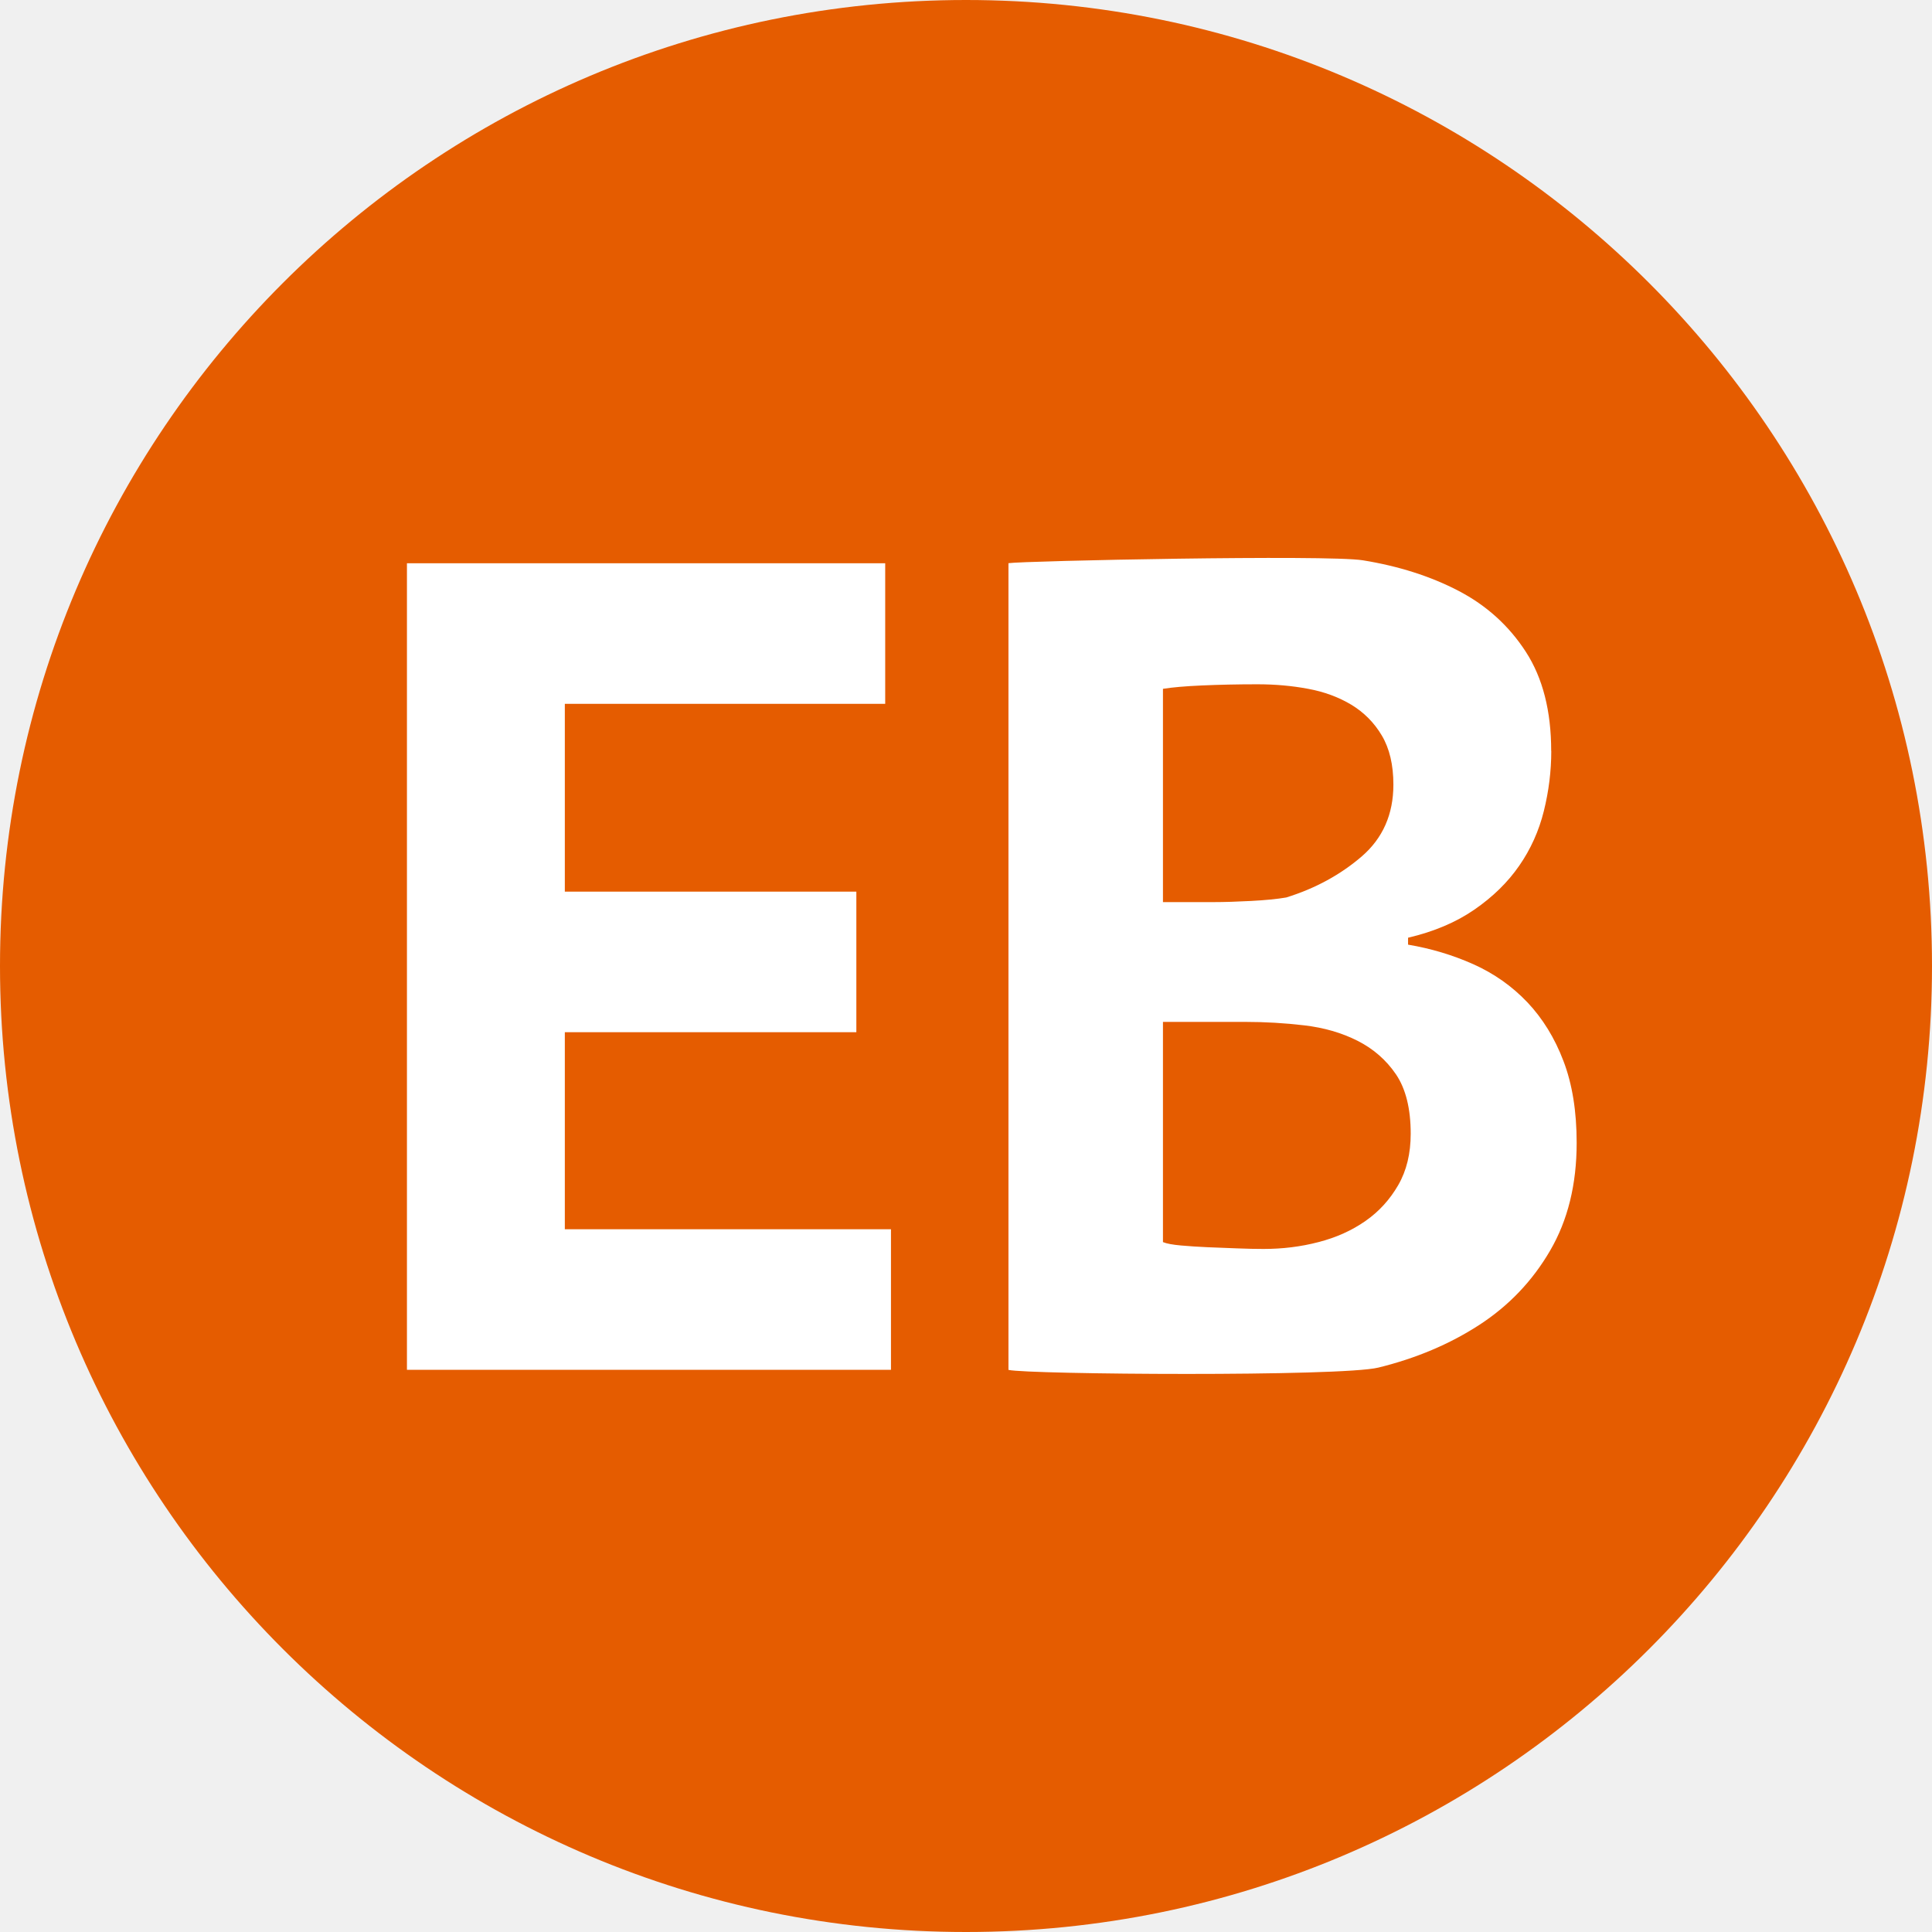
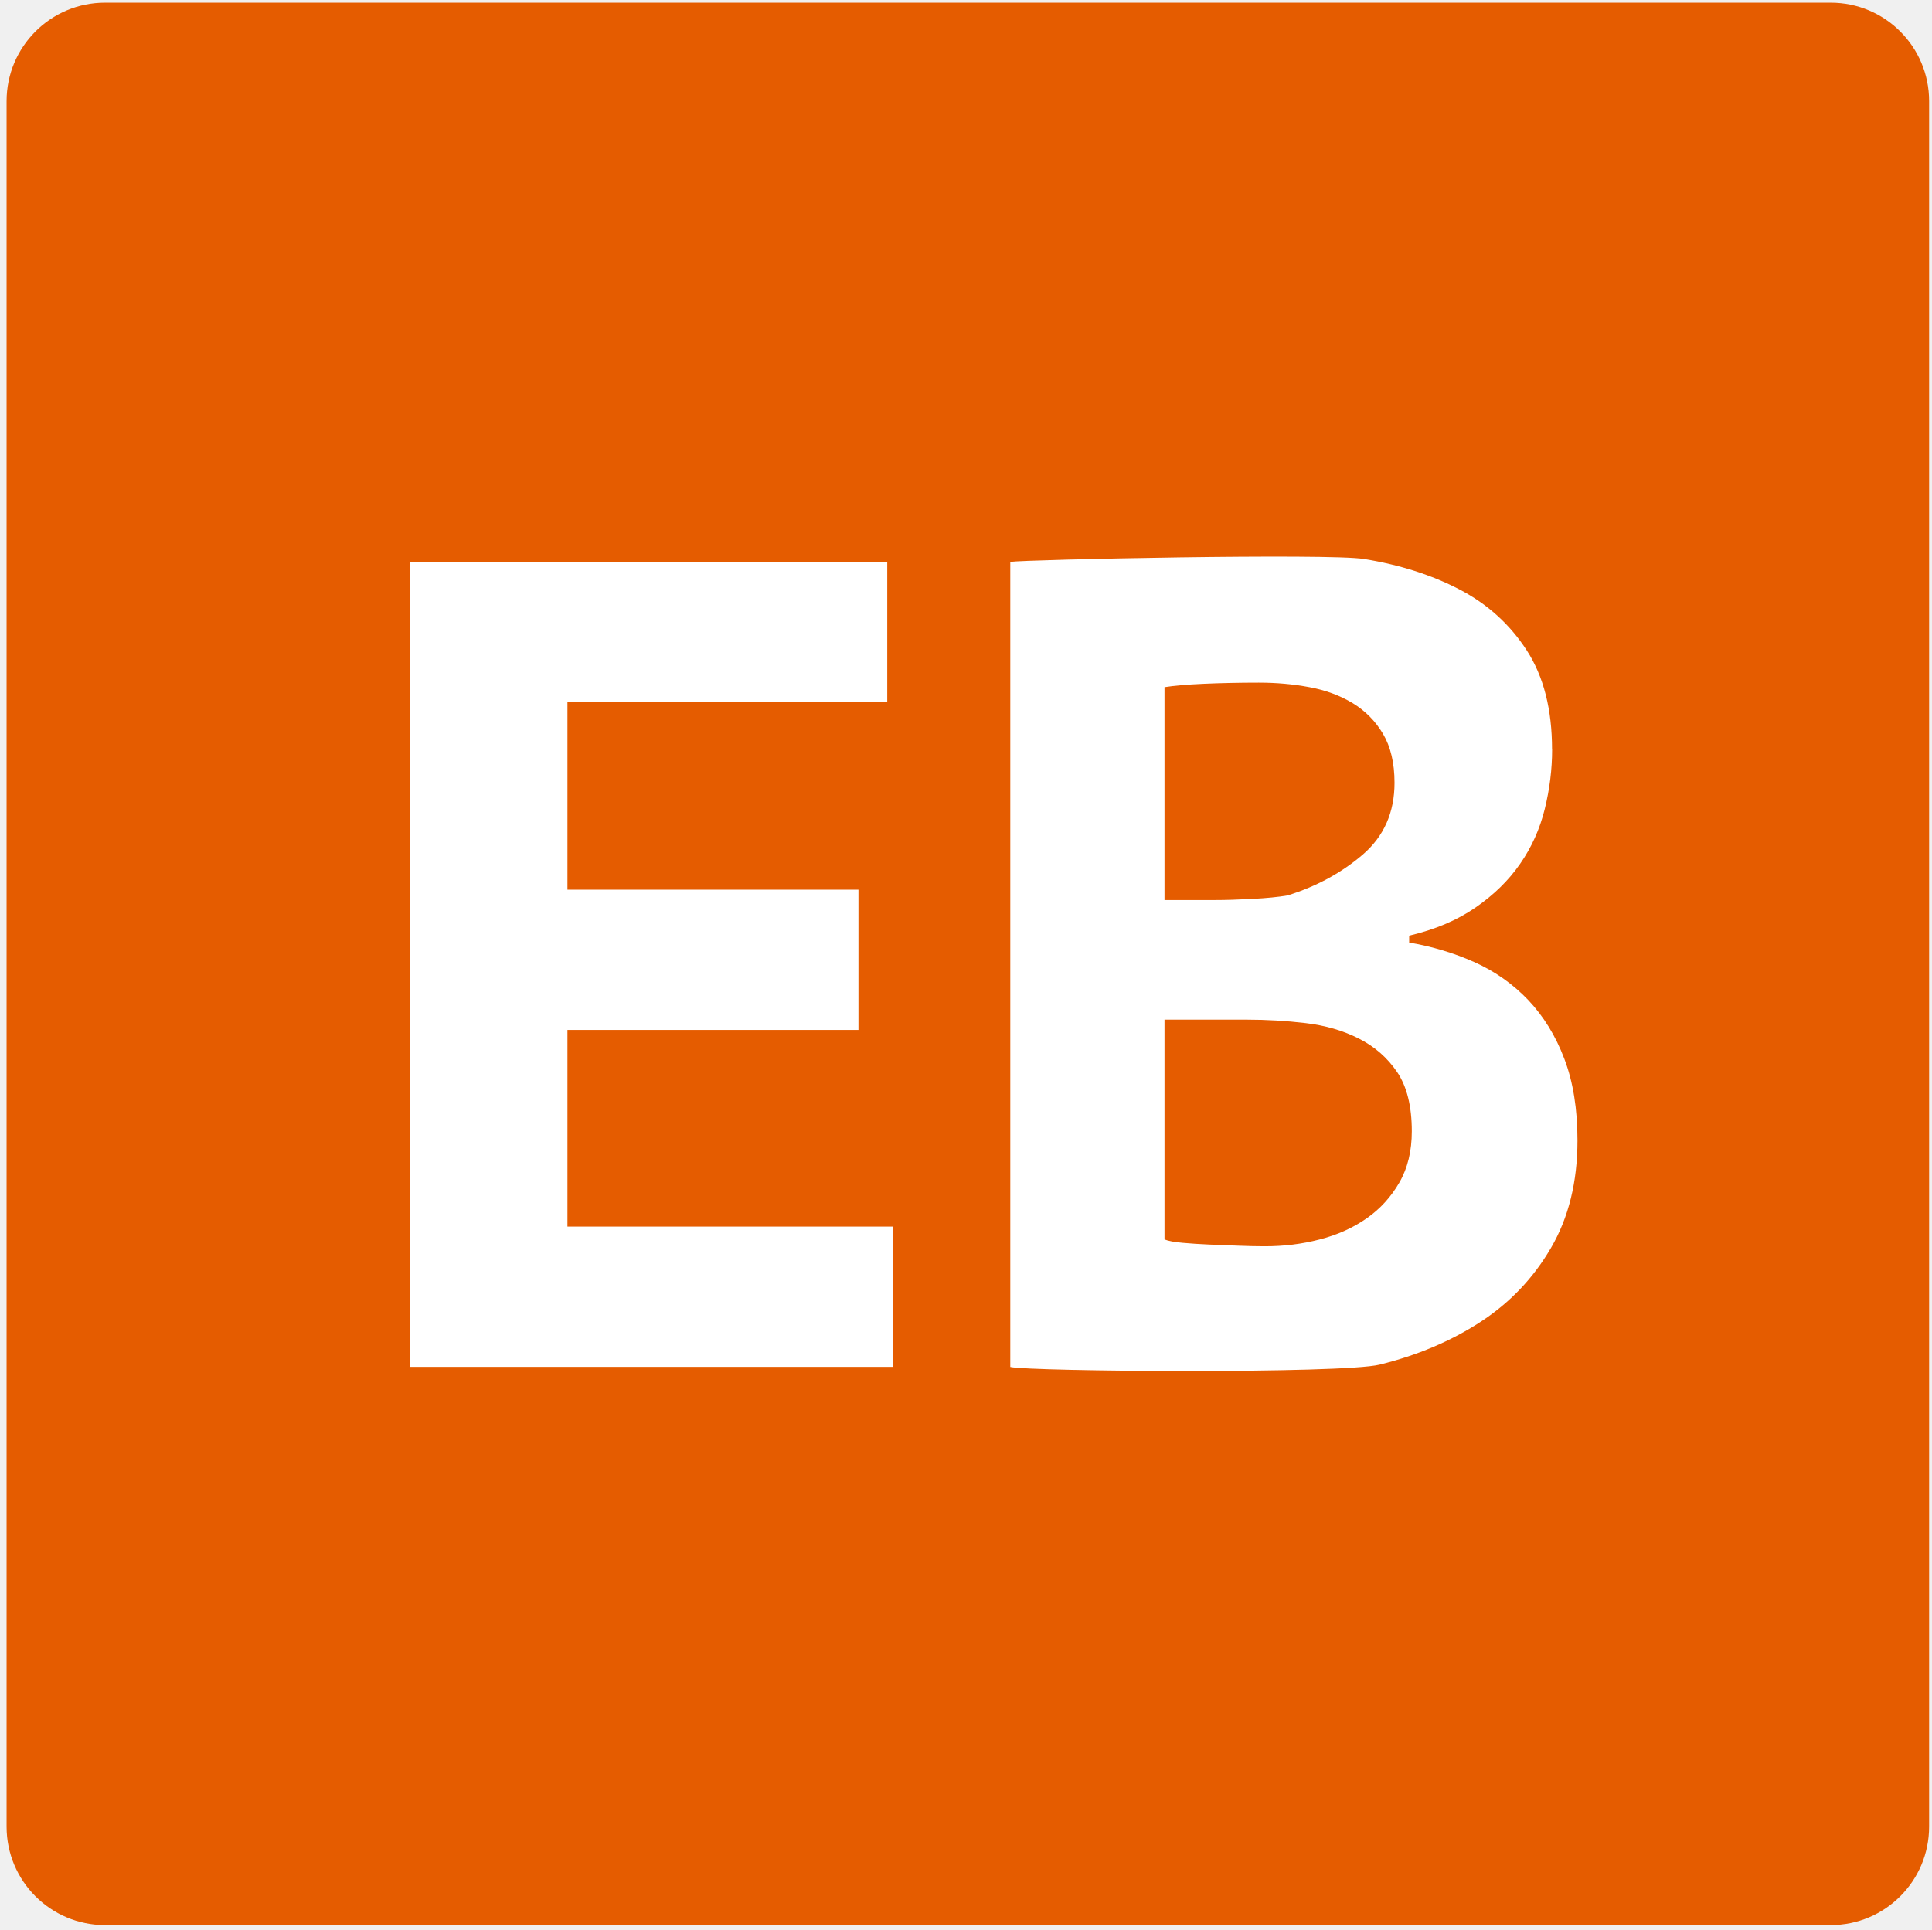
- <svg xmlns="http://www.w3.org/2000/svg" id="icon--eb-cf" viewBox="0 0 234.34 234.34">
-   <circle cx="117.17" cy="117.17" r="117.17" fill="#e55c00" />
-   <path d="M49.36,68.32h58.01v17.05h-38.86v22.78h35.36v17.05h-35.36v23.9h39.56v17.05h-58.71v-97.85Z" fill="#fff" />
-   <path d="M188.16,91.1c0,2.42-.3,4.85-.9,7.27-.6,2.42-1.6,4.64-2.99,6.64-1.39,2.01-3.19,3.77-5.42,5.31-2.22,1.54-4.91,2.68-8.06,3.42v.84c2.78.47,5.42,1.26,7.93,2.38,2.5,1.12,4.68,2.66,6.54,4.61,1.85,1.96,3.32,4.33,4.38,7.13,1.07,2.8,1.6,6.1,1.6,9.92,0,5.03-1.07,9.39-3.22,13.07-2.14,3.68-5.01,6.69-8.6,9.02-3.59,2.33-7.67,4.05-12.23,5.17-4.57,1.12-42.45.84-44.87.28v-97.85c1.77-.28,38.65-1.05,42.98-.35,4.33.7,8.2,1.93,11.6,3.7,3.4,1.77,6.13,4.24,8.18,7.41,2.05,3.17,3.07,7.18,3.07,12.02ZM147.21,109.42c1.3,0,2.82-.05,4.54-.14,1.72-.09,3.15-.23,4.26-.42,3.54-1.1,6.59-2.77,9.16-4.98,2.56-2.21,3.84-5.12,3.84-8.71,0-2.4-.47-4.38-1.4-5.95-.93-1.57-2.17-2.81-3.7-3.74-1.54-.92-3.28-1.57-5.24-1.93-1.96-.37-4.01-.55-6.15-.55-2.42,0-4.66.05-6.71.14-2.05.09-3.63.23-4.75.41v25.87h6.15ZM153.27,151.49c2.29,0,4.51-.27,6.65-.83,2.15-.55,4.05-1.41,5.7-2.56,1.65-1.15,2.97-2.61,3.98-4.36,1.01-1.75,1.51-3.83,1.51-6.23,0-3.04-.6-5.44-1.78-7.19-1.19-1.75-2.75-3.11-4.67-4.08-1.92-.97-4.07-1.59-6.45-1.87-2.38-.28-4.76-.42-7.13-.42h-10.02v26.71c.46.19,1.19.32,2.19.41,1.01.09,2.08.16,3.22.21,1.14.05,2.33.09,3.57.14,1.24.05,2.31.07,3.23.07Z" fill="#fff" />
+ <svg xmlns="http://www.w3.org/2000/svg" id="icon--eb-cf" viewBox="0 0 234.76 234.55">
+   <rect x=".8" y=".33" width="233.61" height="233.64" rx="11.96" ry="11.96" fill="#e55c00" />
+   <path d="M49.8,68.3h58.01v17.05h-38.86v22.78h35.36v17.05h-35.36v23.9h39.56v17.05h-58.71v-97.85Z" fill="#fff" />
+   <path d="M188.6,91.08c0,2.42-.3,4.85-.9,7.27-.6,2.42-1.6,4.64-2.99,6.64-1.39,2.01-3.19,3.77-5.42,5.31-2.22,1.54-4.91,2.68-8.06,3.42v.84c2.78.47,5.42,1.26,7.93,2.38,2.5,1.12,4.68,2.66,6.54,4.61,1.85,1.96,3.32,4.33,4.38,7.13,1.07,2.8,1.6,6.1,1.6,9.92,0,5.03-1.07,9.39-3.22,13.07-2.14,3.68-5.01,6.69-8.6,9.02-3.59,2.33-7.67,4.05-12.23,5.17-4.57,1.12-42.45.84-44.87.28v-97.85c1.77-.28,38.65-1.05,42.98-.35,4.33.7,8.2,1.93,11.6,3.7,3.4,1.77,6.13,4.24,8.18,7.41,2.05,3.17,3.07,7.18,3.07,12.02ZM147.65,109.39c1.3,0,2.82-.05,4.54-.14,1.72-.09,3.15-.23,4.26-.42,3.54-1.1,6.59-2.77,9.16-4.98,2.56-2.21,3.84-5.12,3.84-8.71,0-2.4-.47-4.38-1.4-5.95-.93-1.57-2.17-2.81-3.7-3.74-1.54-.92-3.28-1.57-5.24-1.93-1.96-.37-4.01-.55-6.15-.55-2.42,0-4.66.05-6.71.14-2.05.09-3.63.23-4.75.41v25.87h6.15ZM153.71,151.47c2.29,0,4.51-.27,6.65-.83,2.15-.55,4.05-1.41,5.7-2.56,1.65-1.15,2.97-2.61,3.98-4.36,1.01-1.75,1.51-3.83,1.51-6.23,0-3.04-.6-5.44-1.78-7.19-1.19-1.75-2.75-3.11-4.67-4.08-1.92-.97-4.07-1.59-6.45-1.87-2.38-.28-4.76-.42-7.13-.42h-10.02v26.71c.46.19,1.19.32,2.19.41,1.01.09,2.08.16,3.22.21,1.14.05,2.33.09,3.57.14,1.24.05,2.31.07,3.23.07Z" fill="#fff" />
</svg>
